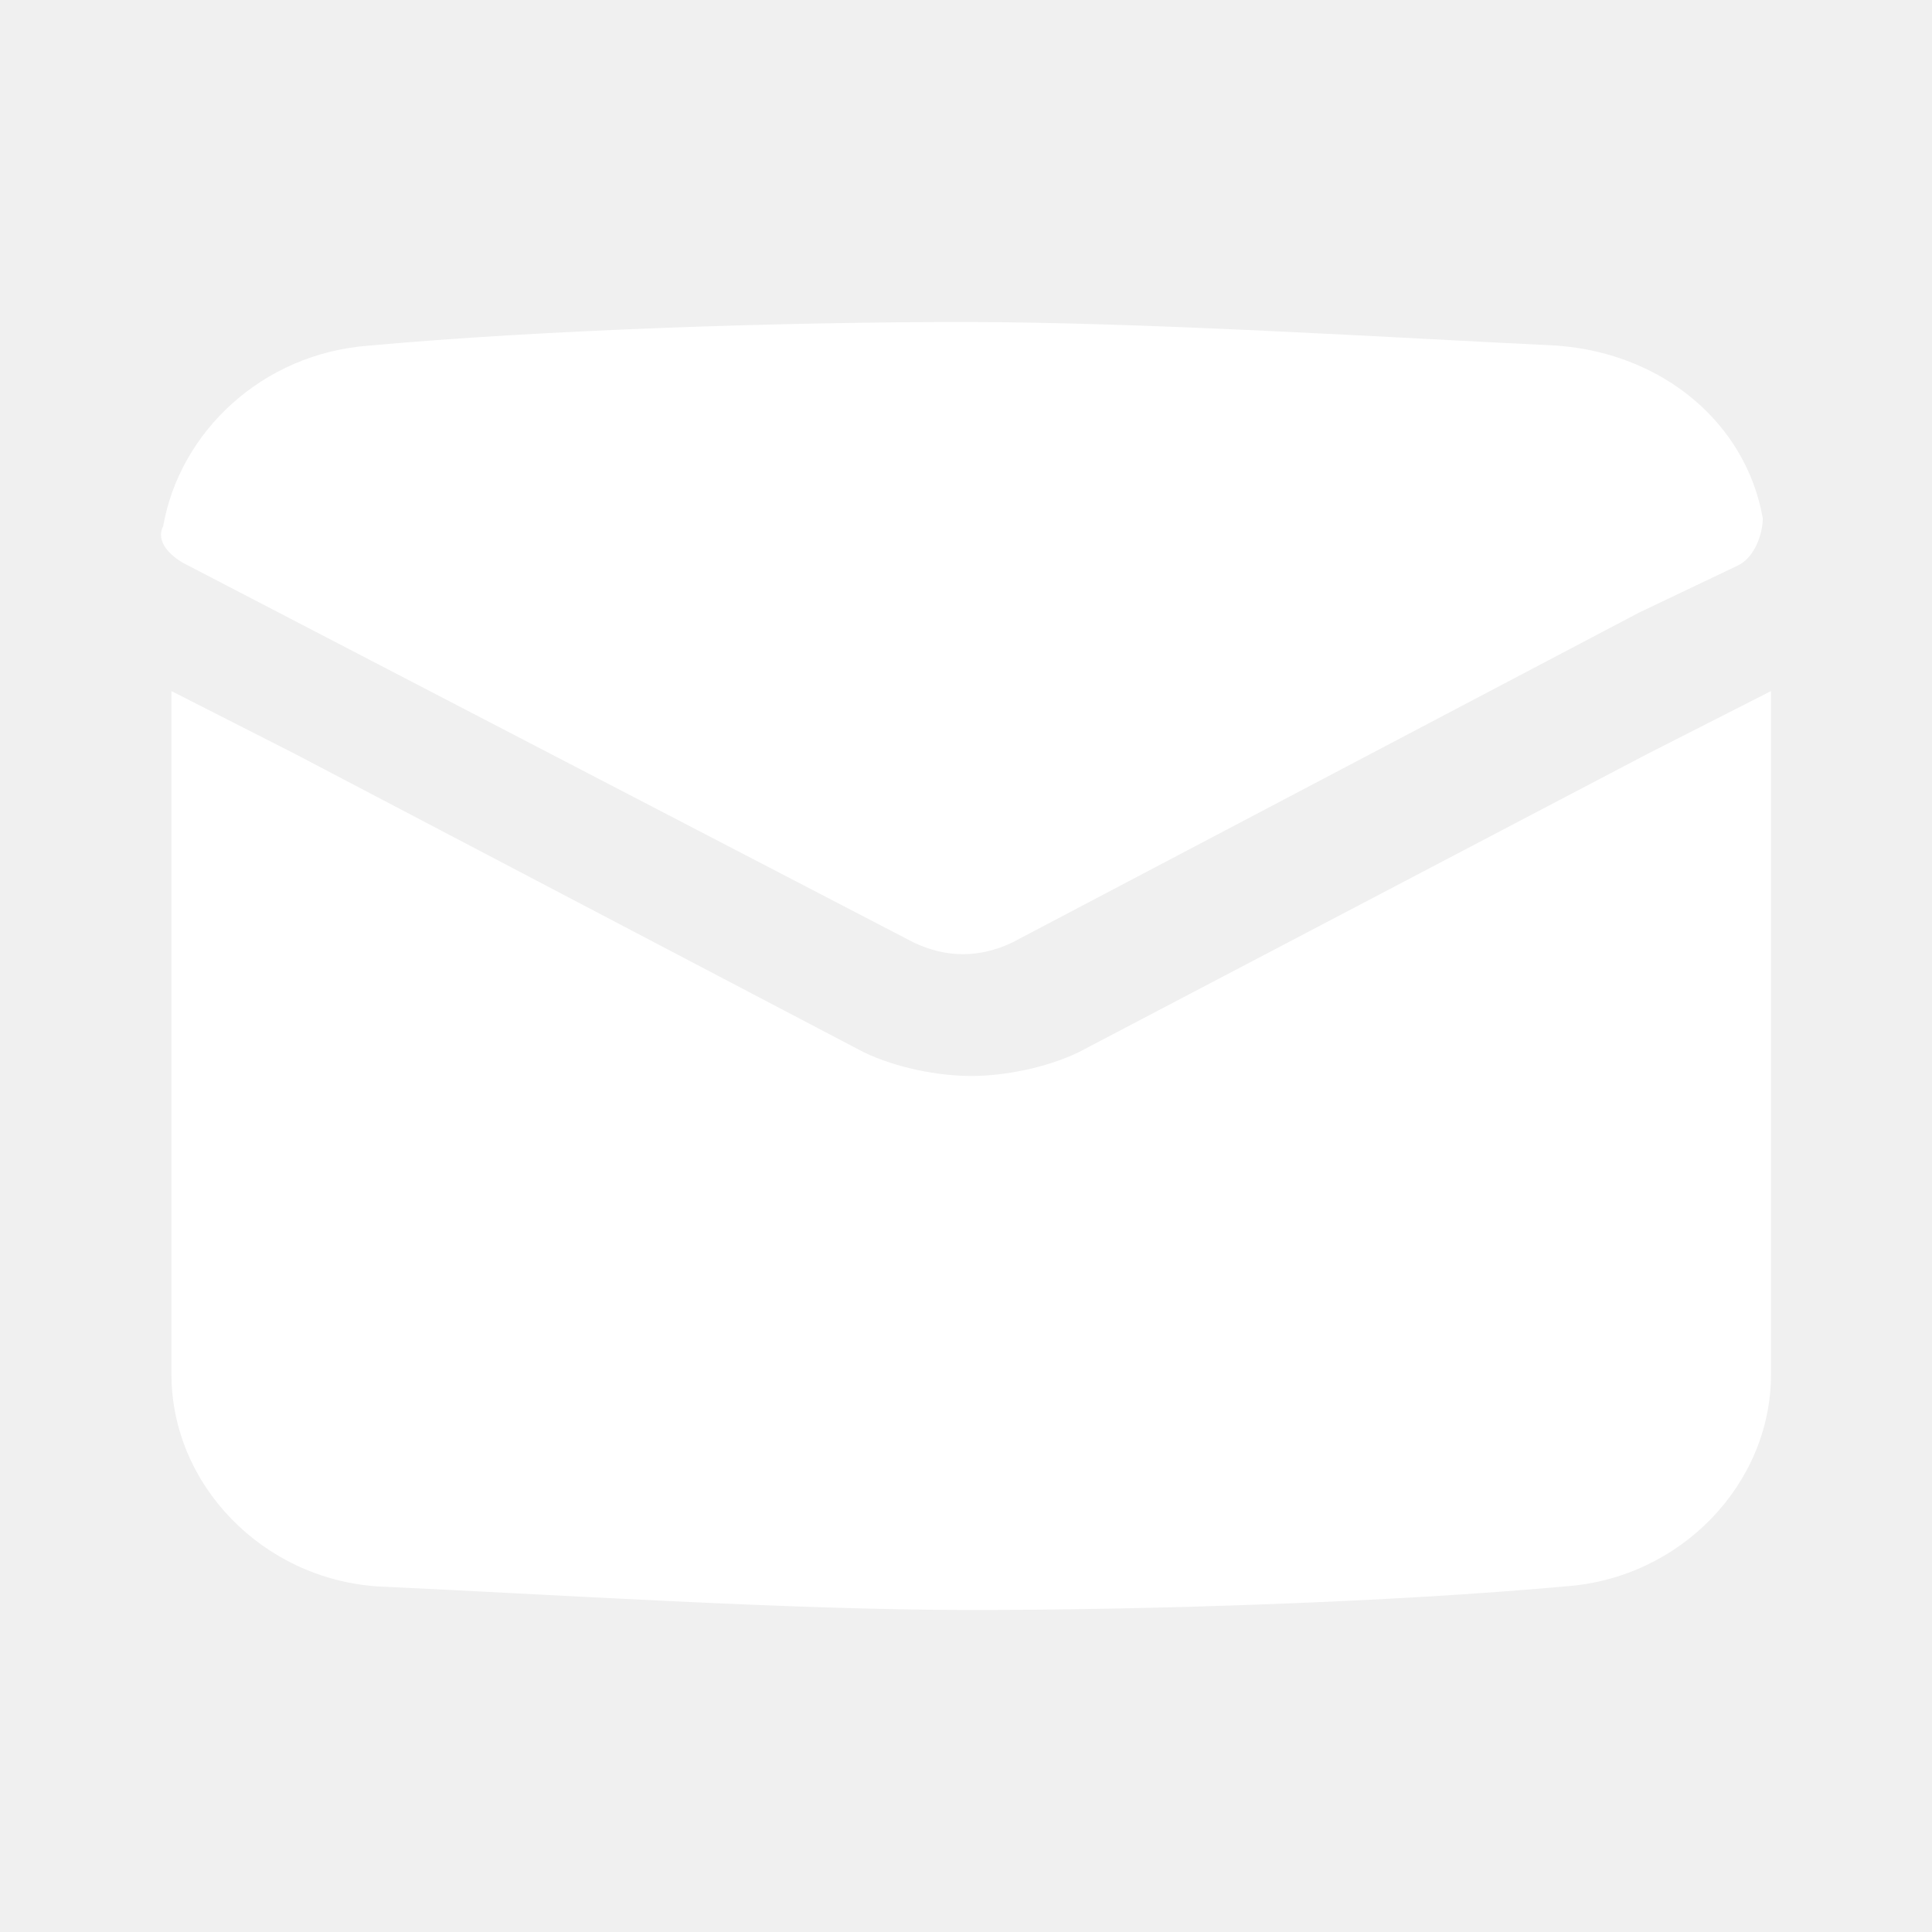
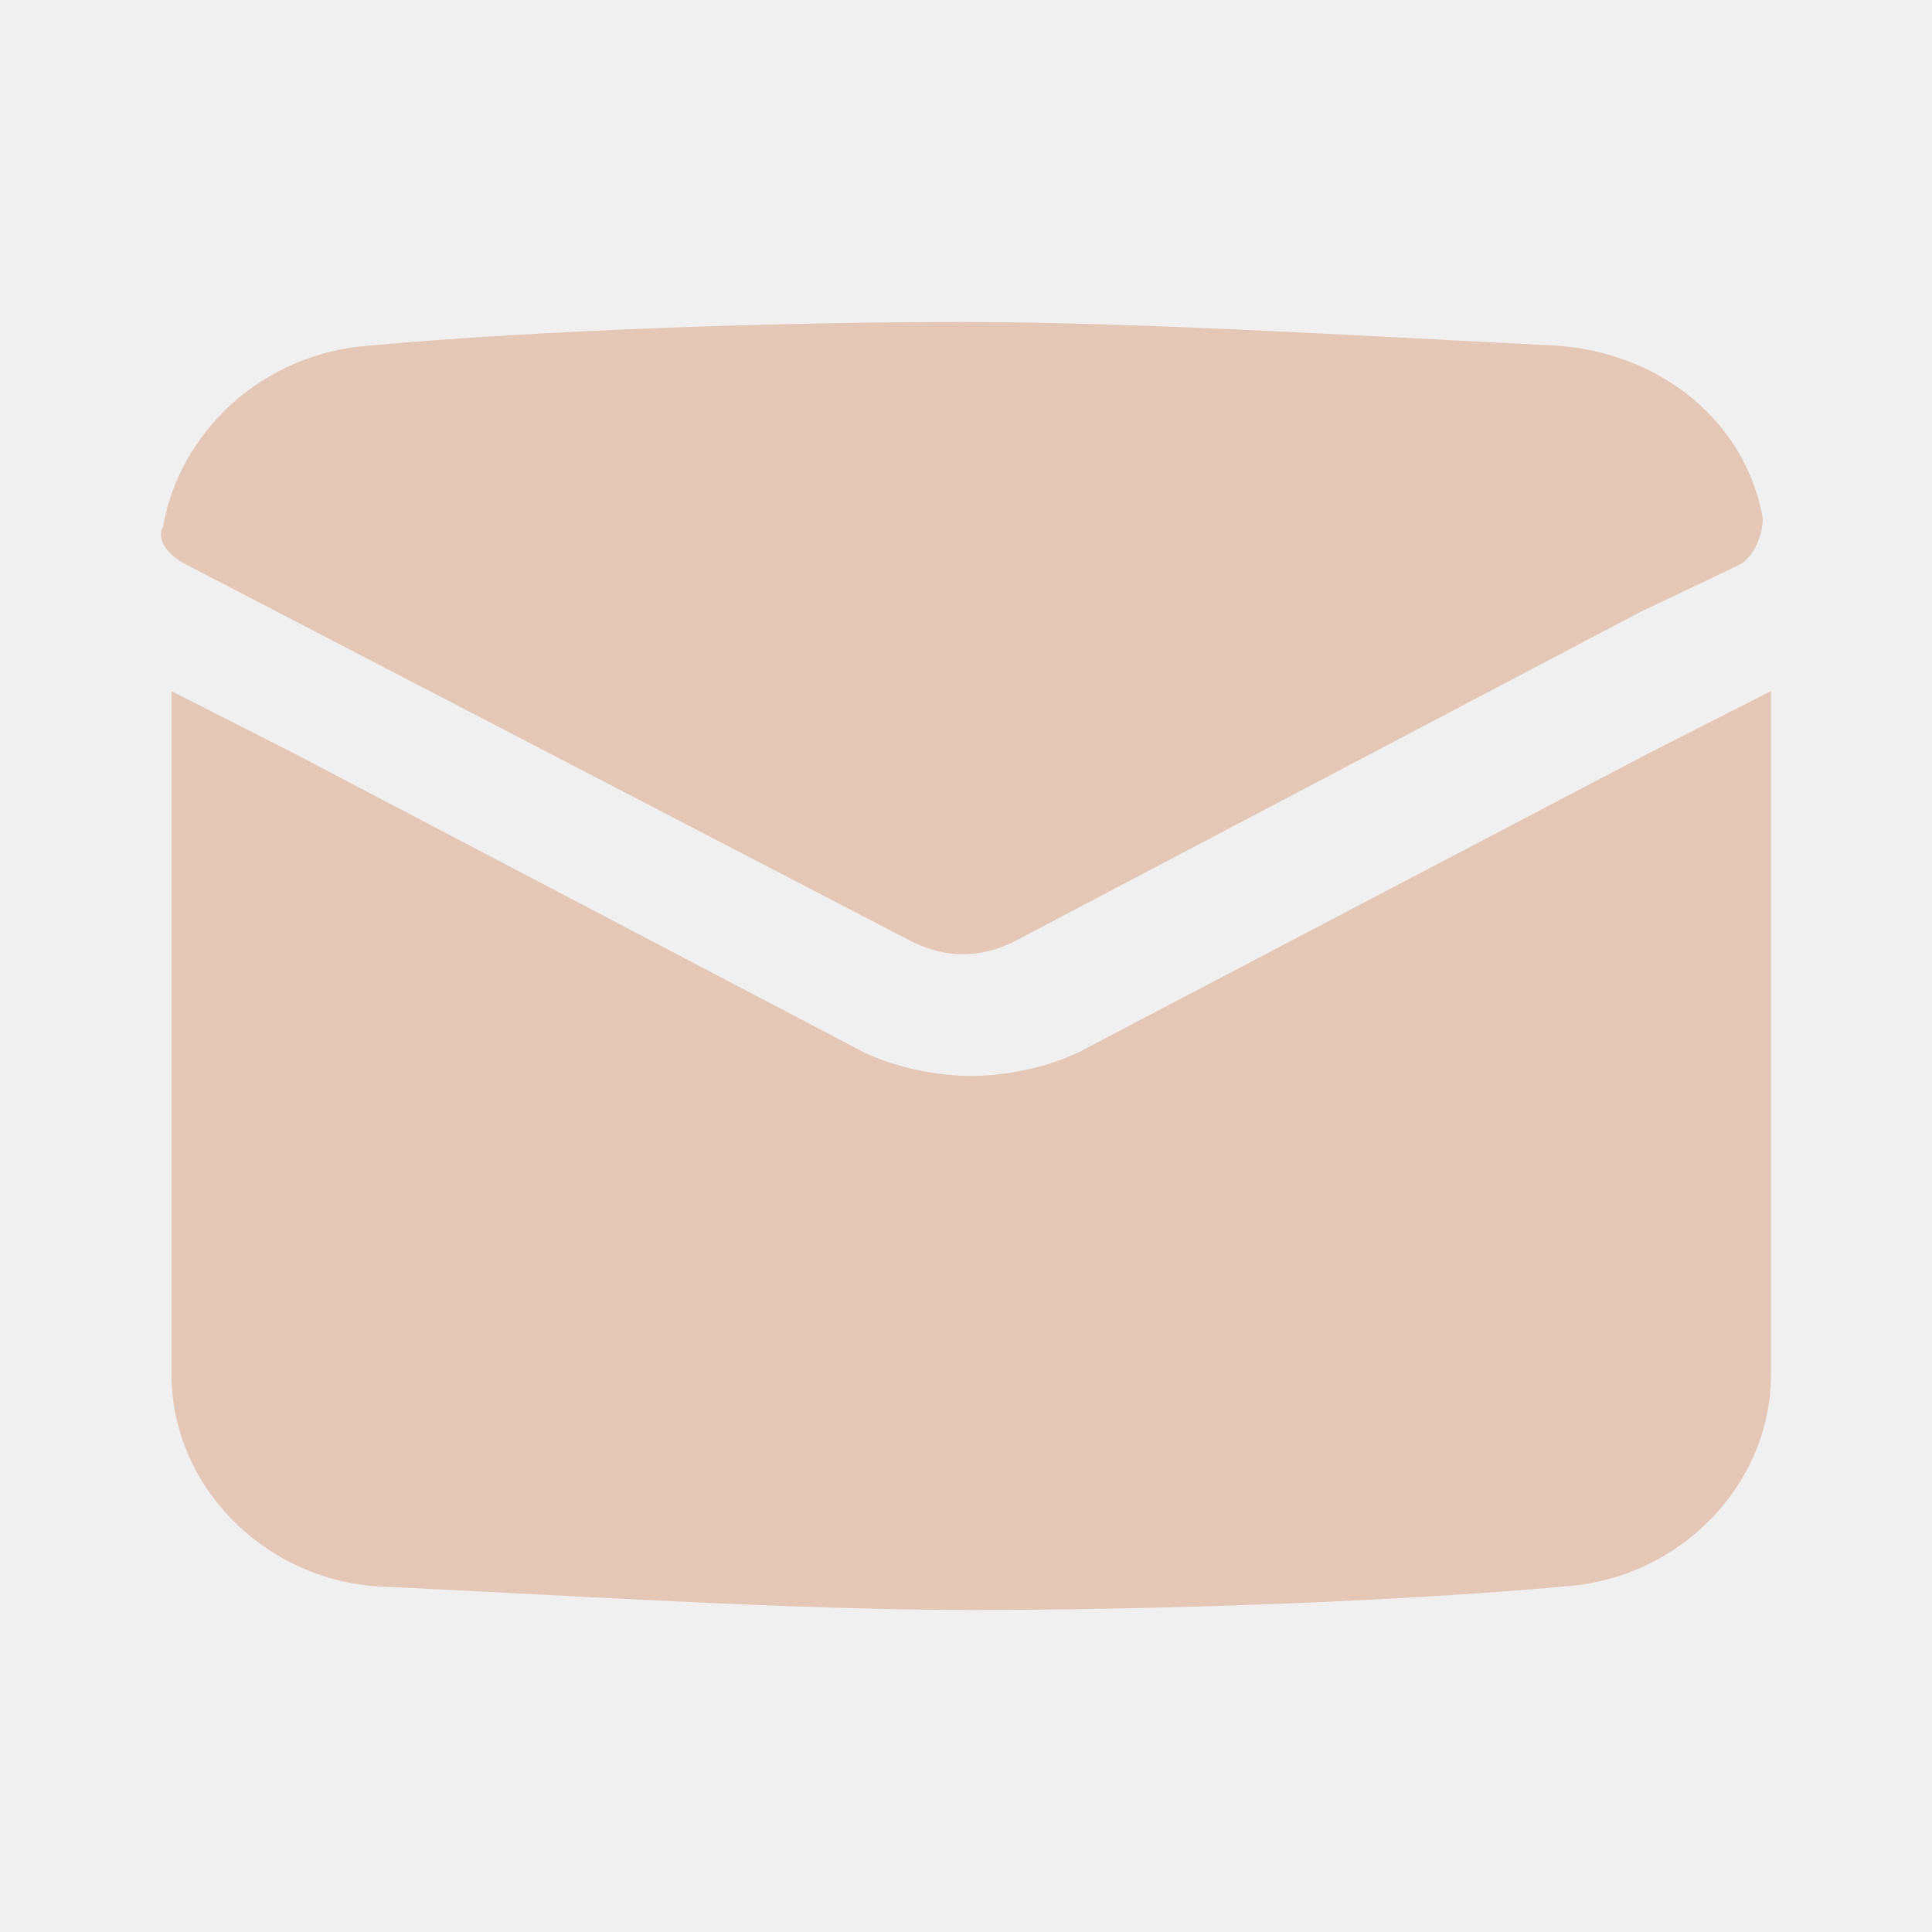
<svg xmlns="http://www.w3.org/2000/svg" width="24" height="24" viewBox="0 0 24 24" fill="none">
-   <path d="M22 8.585V17.073C22 18.439 20.873 19.61 19.439 19.707C17.288 19.902 14.318 20 12.065 20C9.811 20 6.841 19.805 4.69 19.707C3.256 19.61 2.13 18.439 2.13 17.073V8.585L3.666 9.366L10.733 13.073C11.143 13.268 11.655 13.366 12.065 13.366C12.475 13.366 12.987 13.268 13.396 13.073L20.464 9.366L22 8.585Z" fill="white" />
-   <path d="M21.898 6.439C21.898 6.634 21.795 6.927 21.59 7.024L20.361 7.61L12.577 11.707C12.167 11.902 11.758 11.902 11.348 11.707L2.335 7.024C2.13 6.927 1.925 6.732 2.027 6.537C2.232 5.366 3.256 4.39 4.588 4.293C6.739 4.098 9.709 4 11.962 4C14.216 4 17.288 4.195 19.337 4.293C20.669 4.39 21.693 5.268 21.898 6.439Z" fill="white" />
+   <path d="M22 8.585V17.073C22 18.439 20.873 19.61 19.439 19.707C17.288 19.902 14.318 20 12.065 20C9.811 20 6.841 19.805 4.69 19.707C3.256 19.61 2.13 18.439 2.13 17.073V8.585L3.666 9.366L10.733 13.073C11.143 13.268 11.655 13.366 12.065 13.366C12.475 13.366 12.987 13.268 13.396 13.073L20.464 9.366L22 8.585Z" fill="#E4C7B7" />
+   <path d="M21.898 6.439C21.898 6.634 21.795 6.927 21.59 7.024L20.361 7.61L12.577 11.707C12.167 11.902 11.758 11.902 11.348 11.707L2.334 7.024C2.13 6.927 1.925 6.732 2.027 6.537C2.232 5.366 3.256 4.39 4.588 4.293C6.739 4.098 9.709 4 11.962 4C14.216 4 17.288 4.195 19.337 4.293C20.669 4.39 21.693 5.268 21.898 6.439Z" fill="#E4C7B7" />
</svg>
